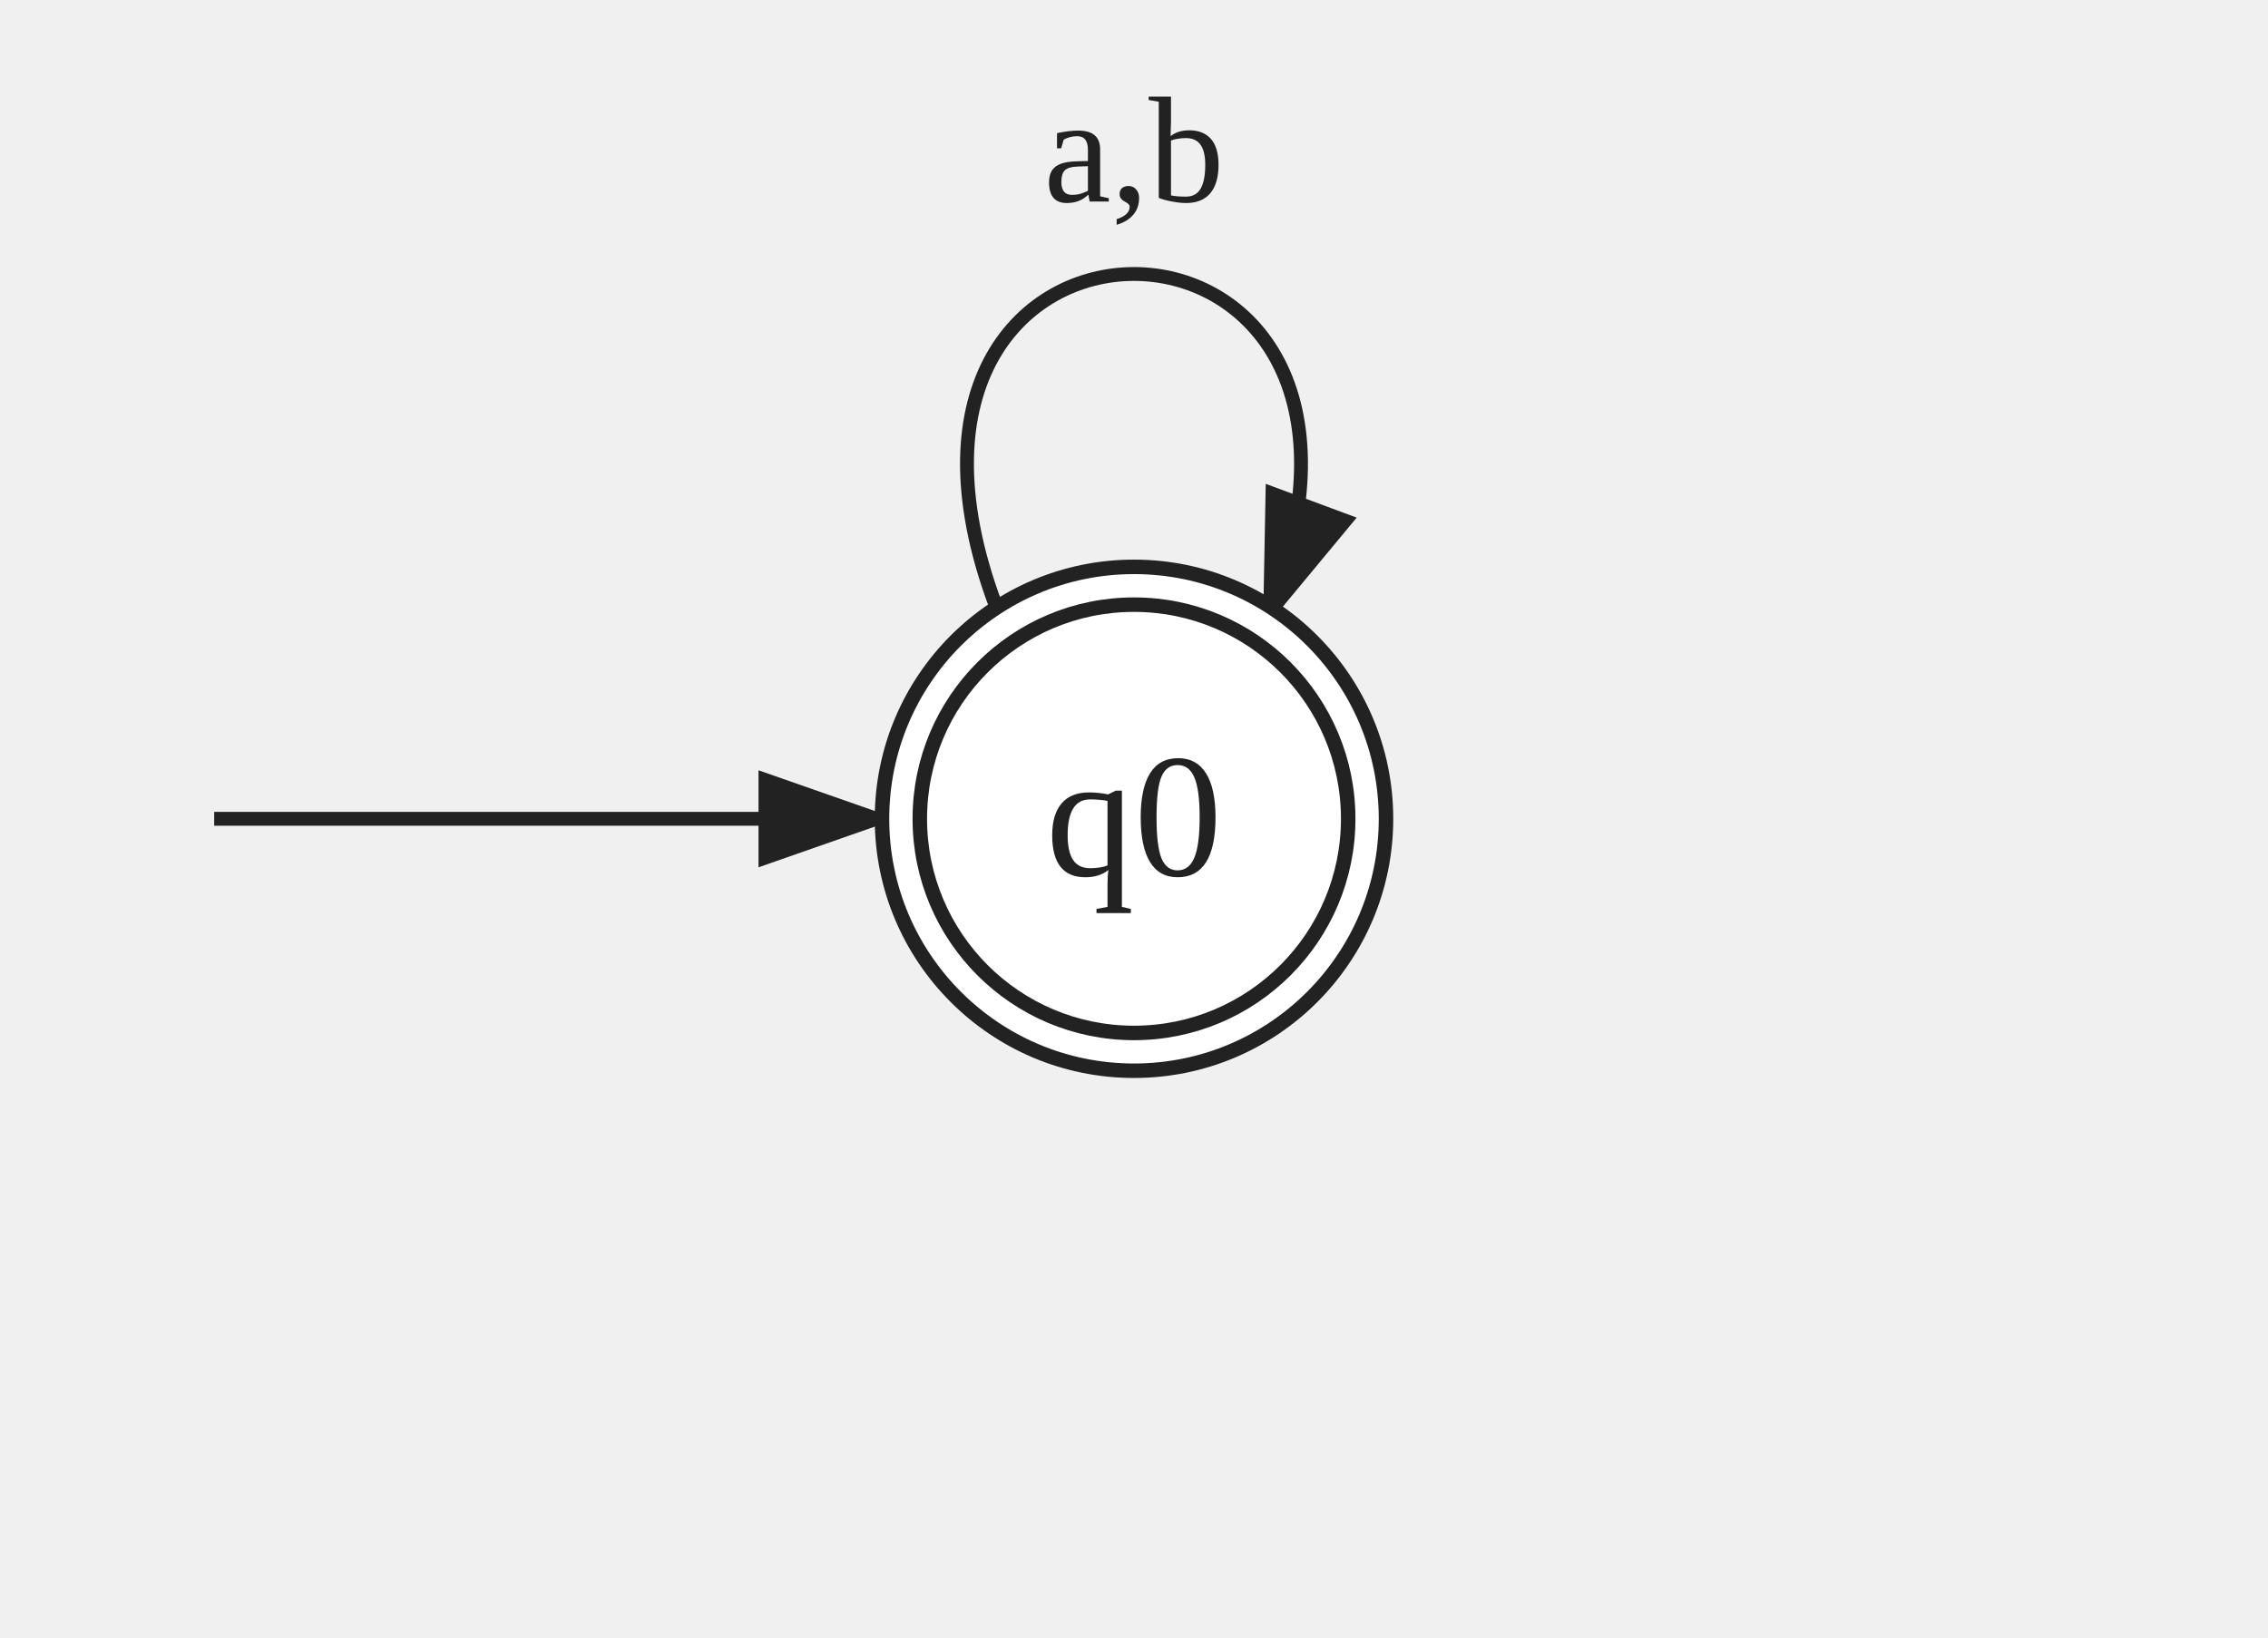
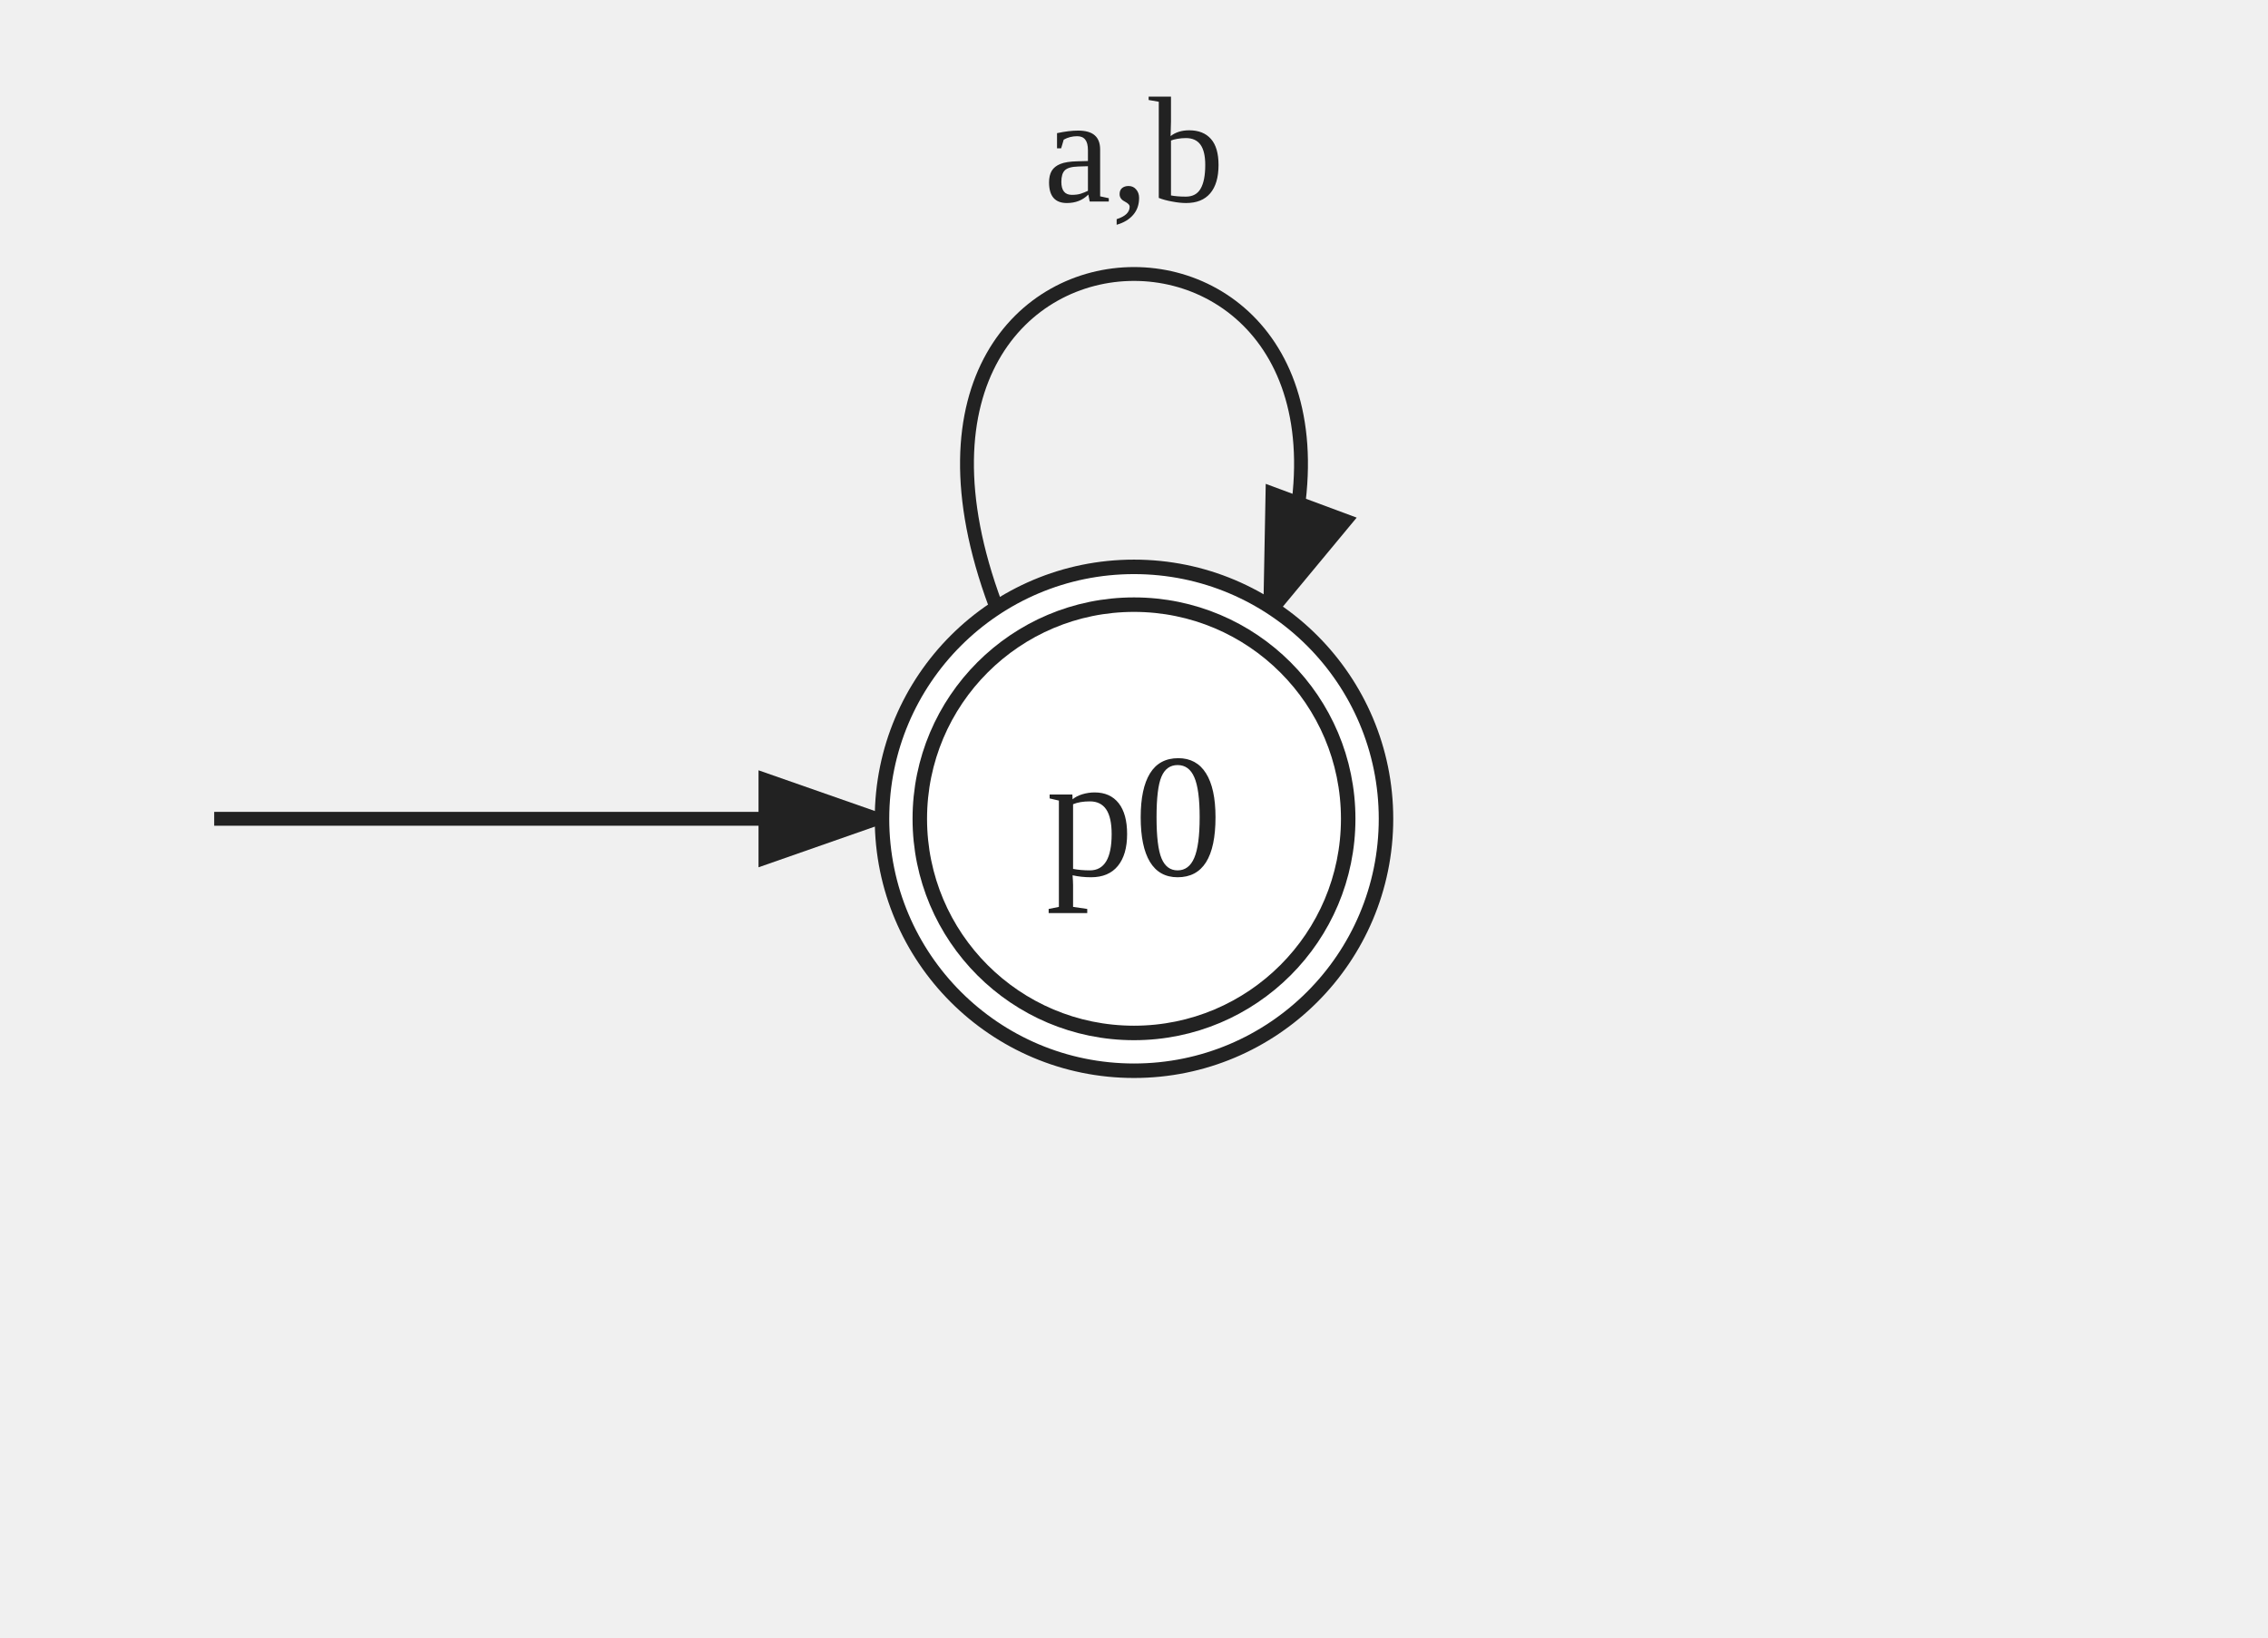
<svg xmlns="http://www.w3.org/2000/svg" width="360" height="260" viewBox="0 0 360 260">
  <defs>
    <marker id="arrow" markerWidth="10" markerHeight="7" refX="8" refY="3.5" orient="auto" markerUnits="strokeWidth">
      <path d="M 0 0 L 10 3.5 L 0 7 z" fill="#222222" />
    </marker>
    <style>
      .state { fill: #ffffff; stroke: #222222; stroke-width: 2.3; }
      .edge { fill: none; stroke: #222222; stroke-width: 2.2; marker-end: url(#arrow); }
      .label {
        fill: #222222;
        font-family: "Times New Roman", "Noto Serif", serif;
        font-size: 24px;
      }
      .node {
        fill: #222222;
        font-family: "Times New Roman", "Noto Serif", serif;
        font-size: 28px;
      }
    </style>
  </defs>
  <line x1="34" y1="130" x2="138" y2="130" class="edge" />
  <path d="M 158 96 C 132 26, 228 26, 202 96" class="edge" />
  <text x="180" y="32" text-anchor="middle" class="label">a,b</text>
  <circle cx="180" cy="130" r="40" class="state" />
  <circle cx="180" cy="130" r="34" class="state" />
-   <text x="180" y="139" text-anchor="middle" class="node">q0</text>
+   <text x="180" y="139" text-anchor="middle" class="node">p0</text>
</svg>
